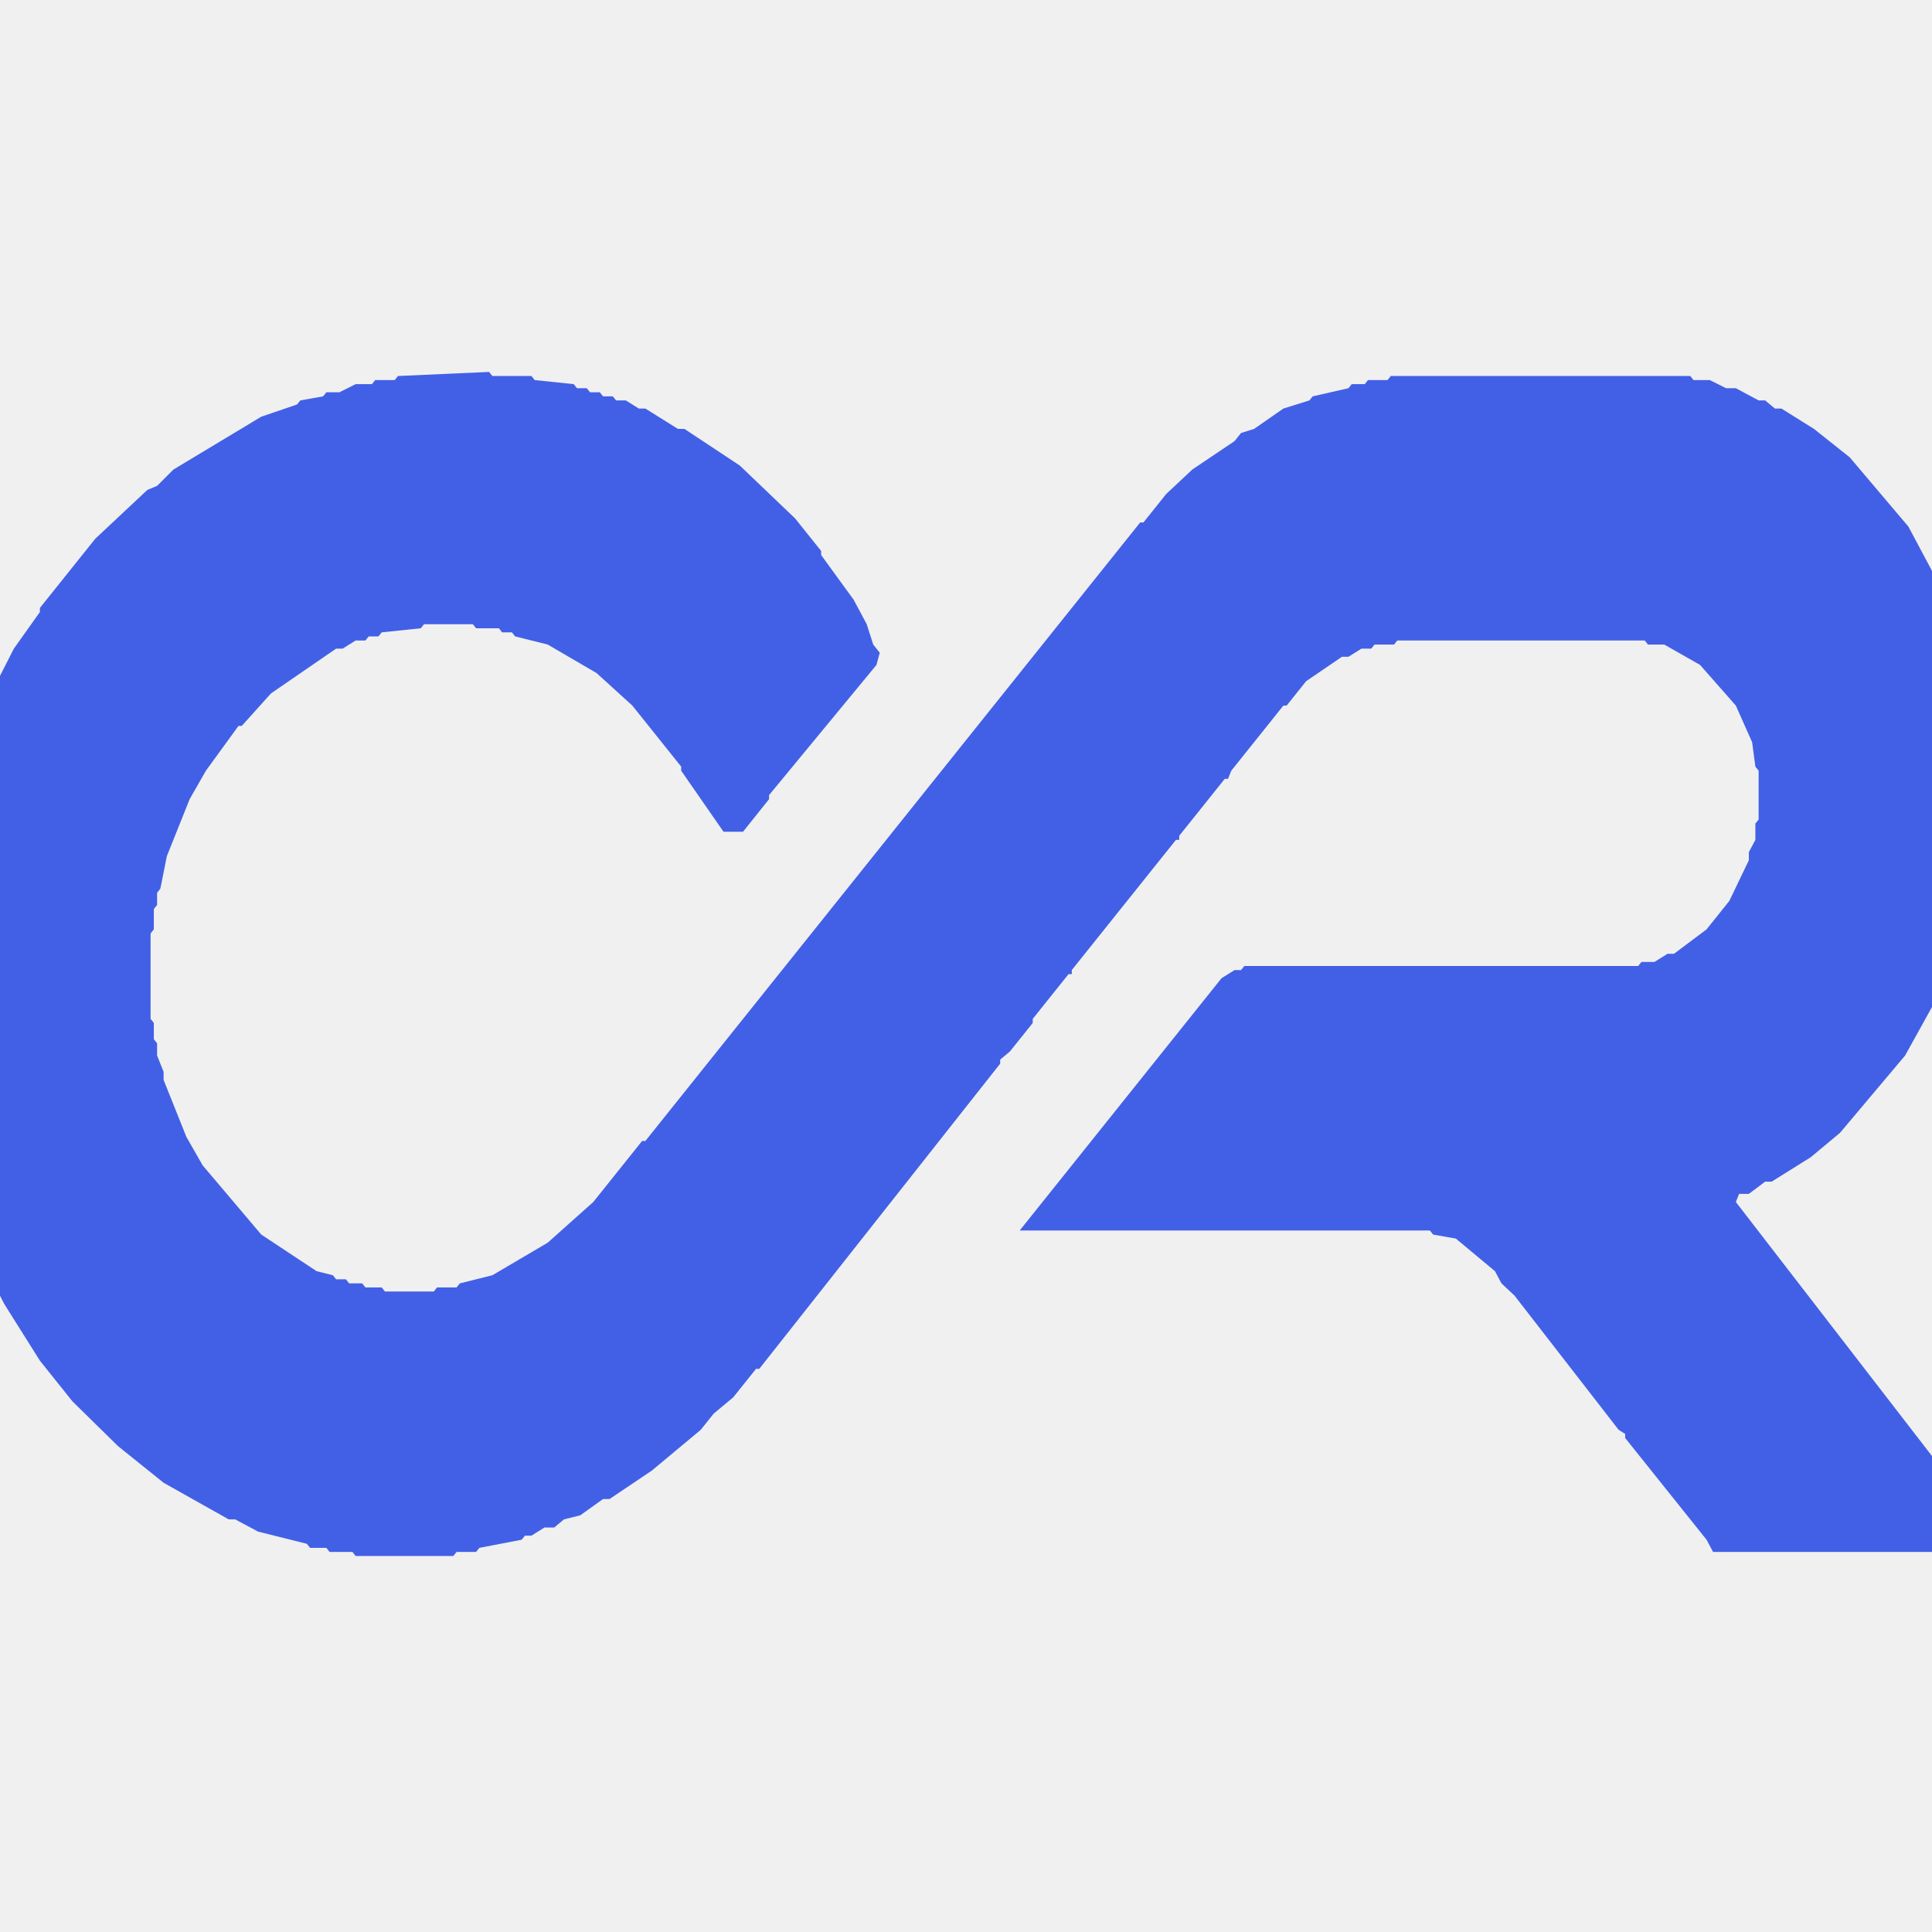
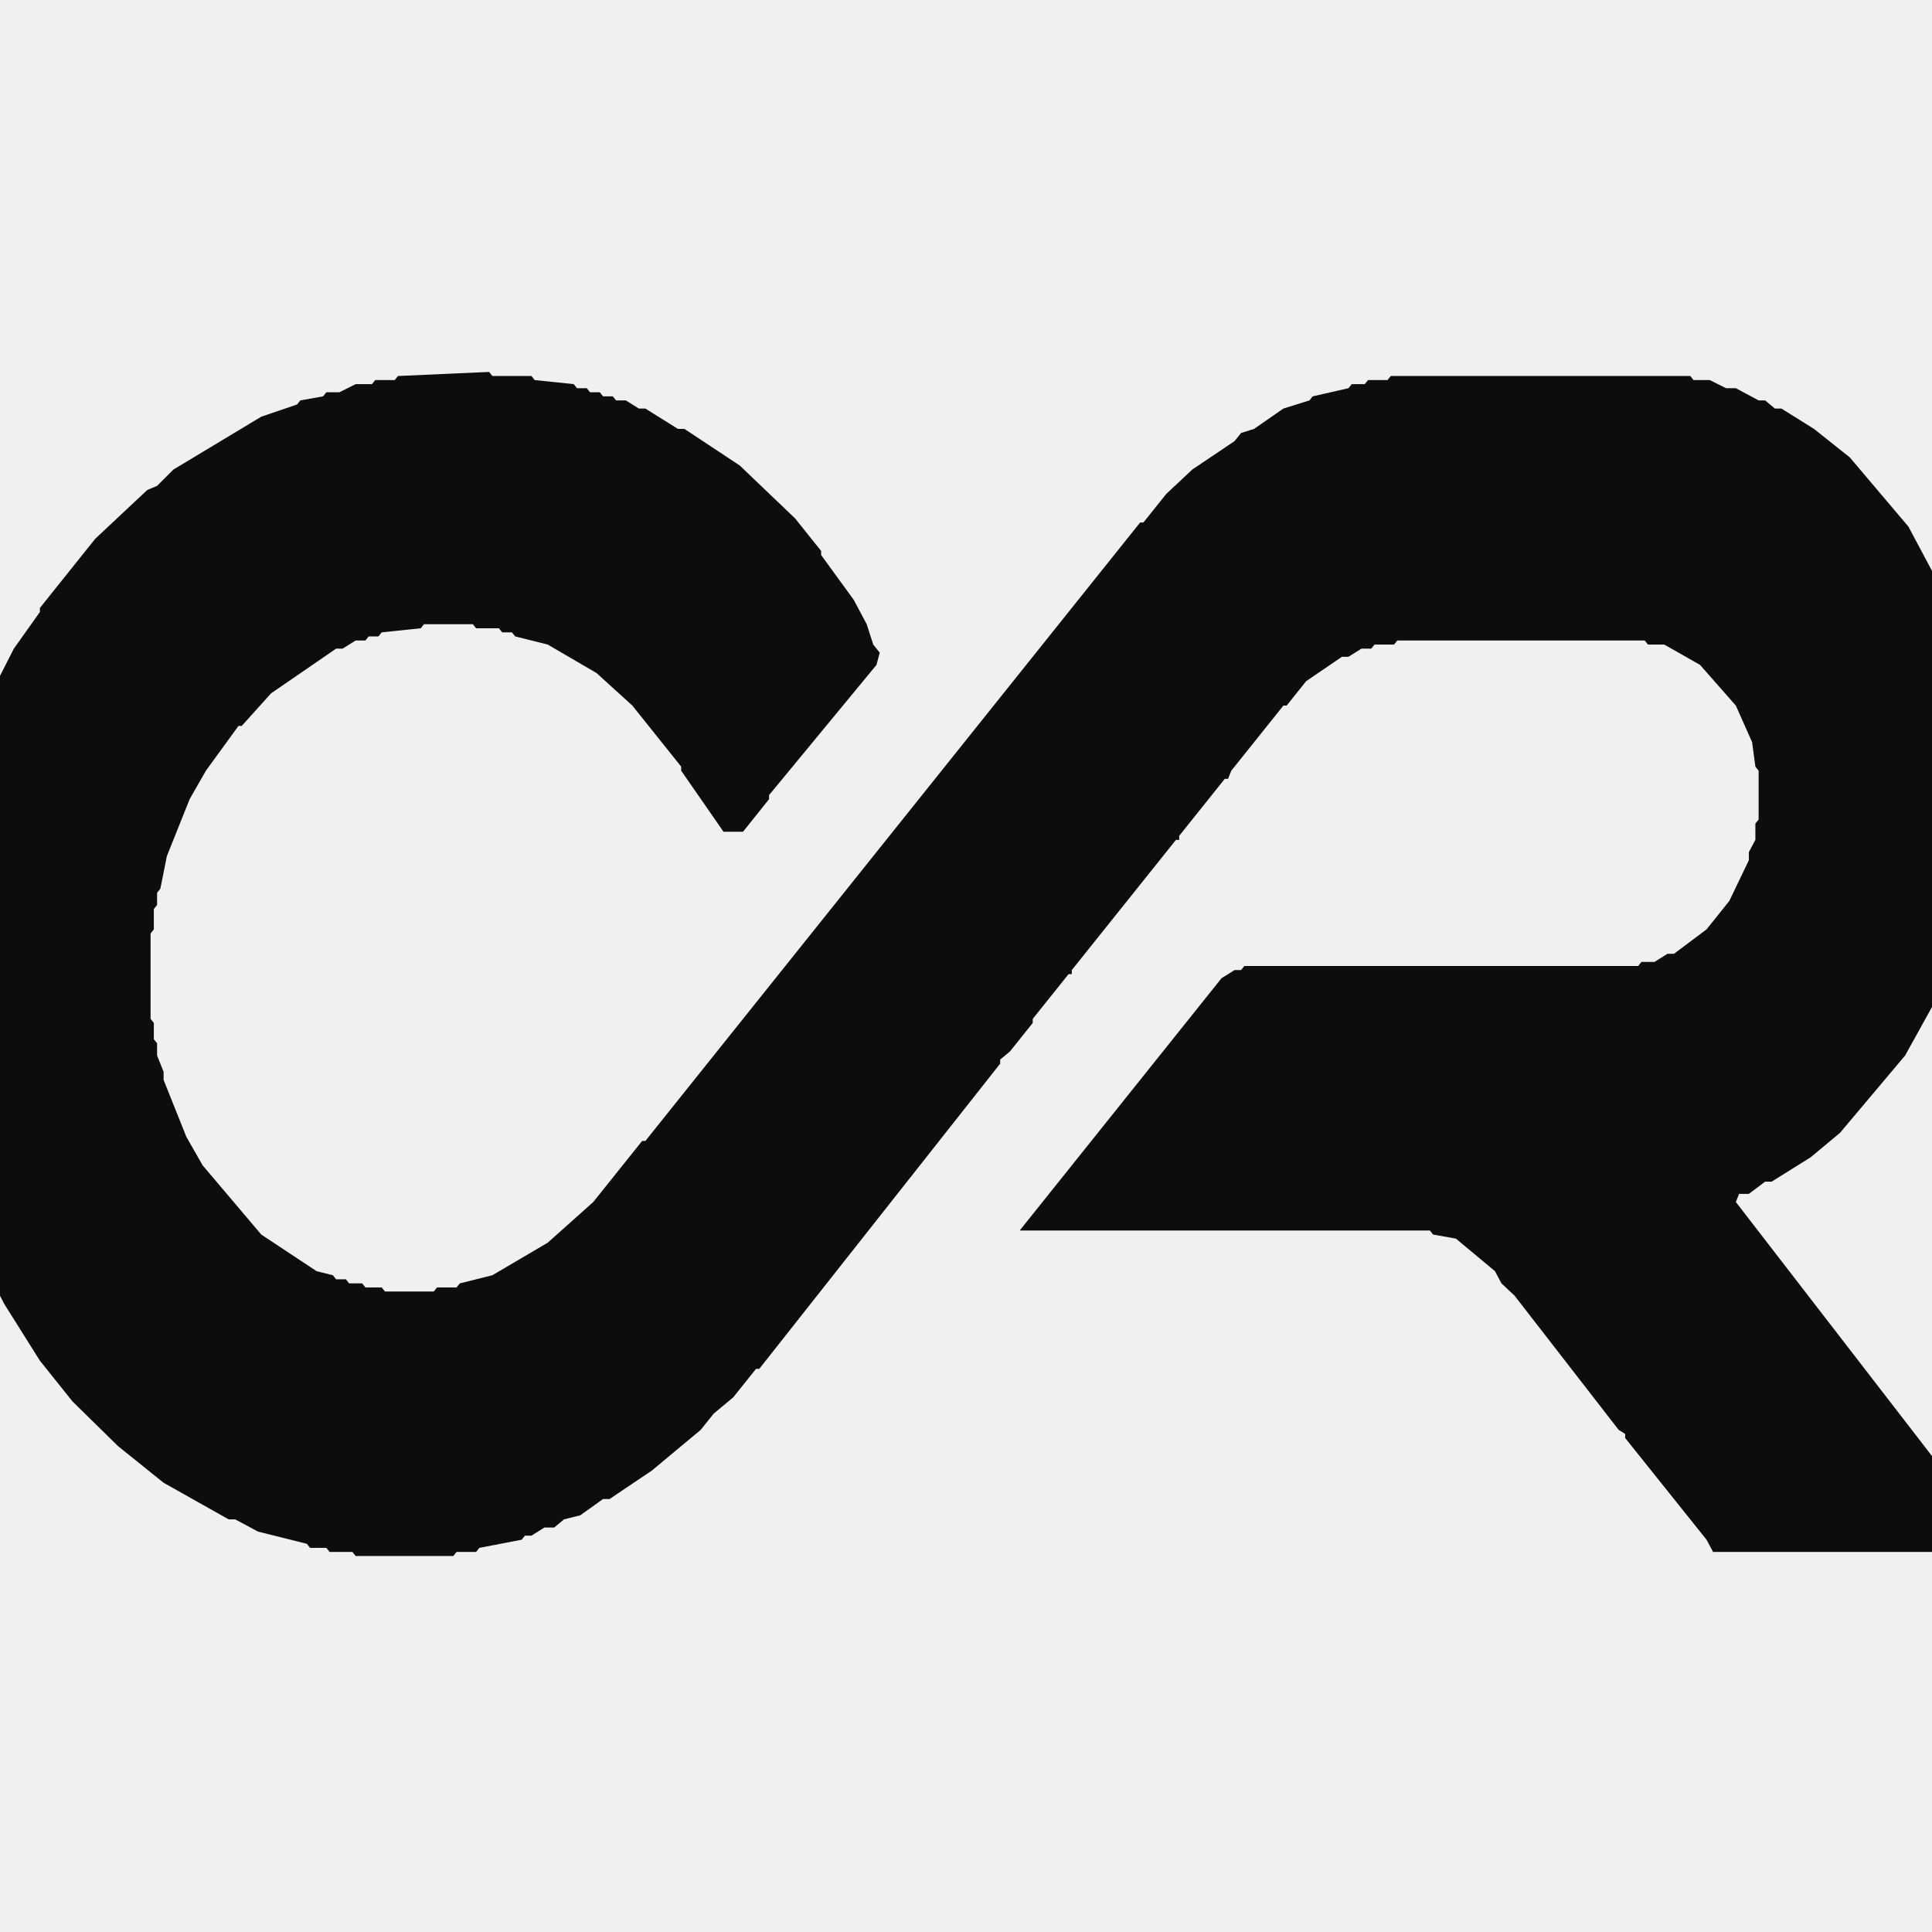
<svg xmlns="http://www.w3.org/2000/svg" viewBox="0 0 641 641" width="64" height="64" role="img" aria-label="Rcentz">
+   <style>@media (prefers-color-scheme: dark) { path { fill: #FFFFFF; } }</style>
  <g transform="translate(320.5 320.5) scale(1.08 1.35) translate(-320.5 -146)">
-     <path fill="#4260E6" fill-rule="evenodd" d="M4,119 4,123 3,124 3,128 2,129 2,134 1,135 0,156 1,157 1,167 2,168 2,173 3,174 3,178 4,179 6,190 9,196 12,206 18,218 25,229 36,243 46,253 60,264 74,273 94,282 96,282 103,285 118,288 119,289 124,289 125,290 132,290 133,291 163,291 164,290 170,290 171,289 184,287 185,286 187,286 191,284 194,284 197,282 202,281 209,277 211,277 224,270 239,260 243,256 249,252 256,245 257,245 331,170 331,169 334,167 341,160 341,159 352,148 353,148 353,147 385,115 386,115 386,114 400,100 401,100 402,98 418,82 419,82 425,76 436,70 438,70 442,68 445,68 446,67 452,67 453,66 529,66 530,67 535,67 546,72 557,82 562,91 563,97 564,98 564,110 563,111 563,115 561,118 561,120 555,130 548,137 538,143 536,143 532,145 528,145 527,146 406,146 405,147 403,147 399,149 337,211 463,211 464,212 471,213 483,221 485,224 489,227 521,260 523,261 523,262 548,287 550,290 640,290 557,204 558,202 561,202 566,199 568,199 580,193 589,187 609,168 618,155 626,139 626,137 628,133 628,130 629,129 629,126 630,125 630,122 631,121 631,115 632,114 632,89 631,88 631,83 630,82 629,74 625,65 625,63 620,53 610,38 592,21 581,14 571,9 569,9 566,7 564,7 557,4 554,4 549,2 544,2 543,1 451,1 450,2 444,2 443,3 439,3 438,4 427,6 426,7 418,9 409,14 405,15 403,17 390,24 382,30 375,37 374,37 222,189 221,189 206,204 192,214 175,222 165,224 164,225 158,225 157,226 142,226 141,225 136,225 135,224 131,224 130,223 127,223 126,222 121,221 104,212 86,195 81,188 74,174 74,172 72,168 72,165 71,164 71,160 70,159 70,138 71,137 71,132 72,131 72,128 73,127 75,119 82,105 87,98 97,87 98,87 107,79 127,68 129,68 133,66 136,66 137,65 140,65 141,64 153,63 154,62 169,62 170,63 177,63 178,64 181,64 182,65 192,67 207,74 218,82 233,97 233,98 246,113 252,113 260,105 260,104 293,72 294,69 292,67 290,62 286,56 276,45 276,44 268,36 251,23 234,14 232,14 222,9 220,9 216,7 213,7 212,6 209,6 208,5 205,5 204,4 201,4 200,3 188,2 187,1 175,1 174,0 146,1 145,2 139,2 138,3 133,3 128,5 124,5 123,6 116,7 115,8 104,11 77,24 72,28 69,29 53,41 36,58 36,59 28,68 21,79 20,82 18,84 12,96 12,98 10,101 10,103 7,109 6,115Z" />
+     <path fill="#0D0D0D" fill-rule="evenodd" d="M4,119 4,123 3,124 3,128 2,129 2,134 1,135 0,156 1,157 1,167 2,168 2,173 3,174 3,178 4,179 6,190 9,196 12,206 18,218 25,229 36,243 46,253 60,264 74,273 94,282 96,282 103,285 118,288 119,289 124,289 125,290 132,290 133,291 163,291 164,290 170,290 171,289 184,287 185,286 187,286 191,284 194,284 197,282 202,281 209,277 211,277 224,270 239,260 243,256 249,252 256,245 257,245 331,170 331,169 334,167 341,160 341,159 352,148 353,148 353,147 385,115 386,115 386,114 400,100 401,100 402,98 418,82 419,82 425,76 436,70 438,70 442,68 445,68 446,67 452,67 453,66 529,66 530,67 535,67 546,72 557,82 562,91 563,97 564,98 564,110 563,111 563,115 561,118 561,120 555,130 548,137 538,143 536,143 532,145 528,145 527,146 406,146 405,147 403,147 399,149 337,211 463,211 464,212 471,213 483,221 485,224 489,227 521,260 523,261 523,262 548,287 550,290 640,290 557,204 558,202 561,202 566,199 568,199 580,193 589,187 609,168 618,155 626,139 626,137 628,133 628,130 629,129 629,126 630,125 630,122 631,121 631,115 632,114 632,89 631,88 631,83 630,82 629,74 625,65 625,63 620,53 610,38 592,21 581,14 571,9 569,9 566,7 564,7 557,4 554,4 549,2 544,2 543,1 451,1 450,2 444,2 443,3 439,3 438,4 427,6 426,7 418,9 409,14 405,15 403,17 390,24 382,30 375,37 374,37 222,189 221,189 206,204 192,214 175,222 165,224 164,225 158,225 157,226 142,226 141,225 136,225 135,224 131,224 130,223 127,223 126,222 121,221 104,212 86,195 81,188 74,174 74,172 72,168 72,165 71,164 71,160 70,159 70,138 71,137 71,132 72,131 72,128 73,127 75,119 82,105 87,98 97,87 98,87 107,79 127,68 129,68 133,66 136,66 137,65 140,65 141,64 153,63 154,62 169,62 170,63 177,63 178,64 181,64 182,65 192,67 207,74 218,82 233,97 233,98 246,113 252,113 260,105 260,104 293,72 294,69 292,67 290,62 286,56 276,45 276,44 268,36 251,23 234,14 232,14 222,9 220,9 216,7 213,7 212,6 209,6 208,5 205,5 204,4 201,4 200,3 188,2 187,1 175,1 174,0 146,1 145,2 139,2 138,3 133,3 128,5 124,5 123,6 116,7 115,8 104,11 77,24 72,28 69,29 53,41 36,58 36,59 28,68 21,79 20,82 18,84 12,96 12,98 10,101 10,103 7,109 6,115Z" />
  </g>
</svg>
